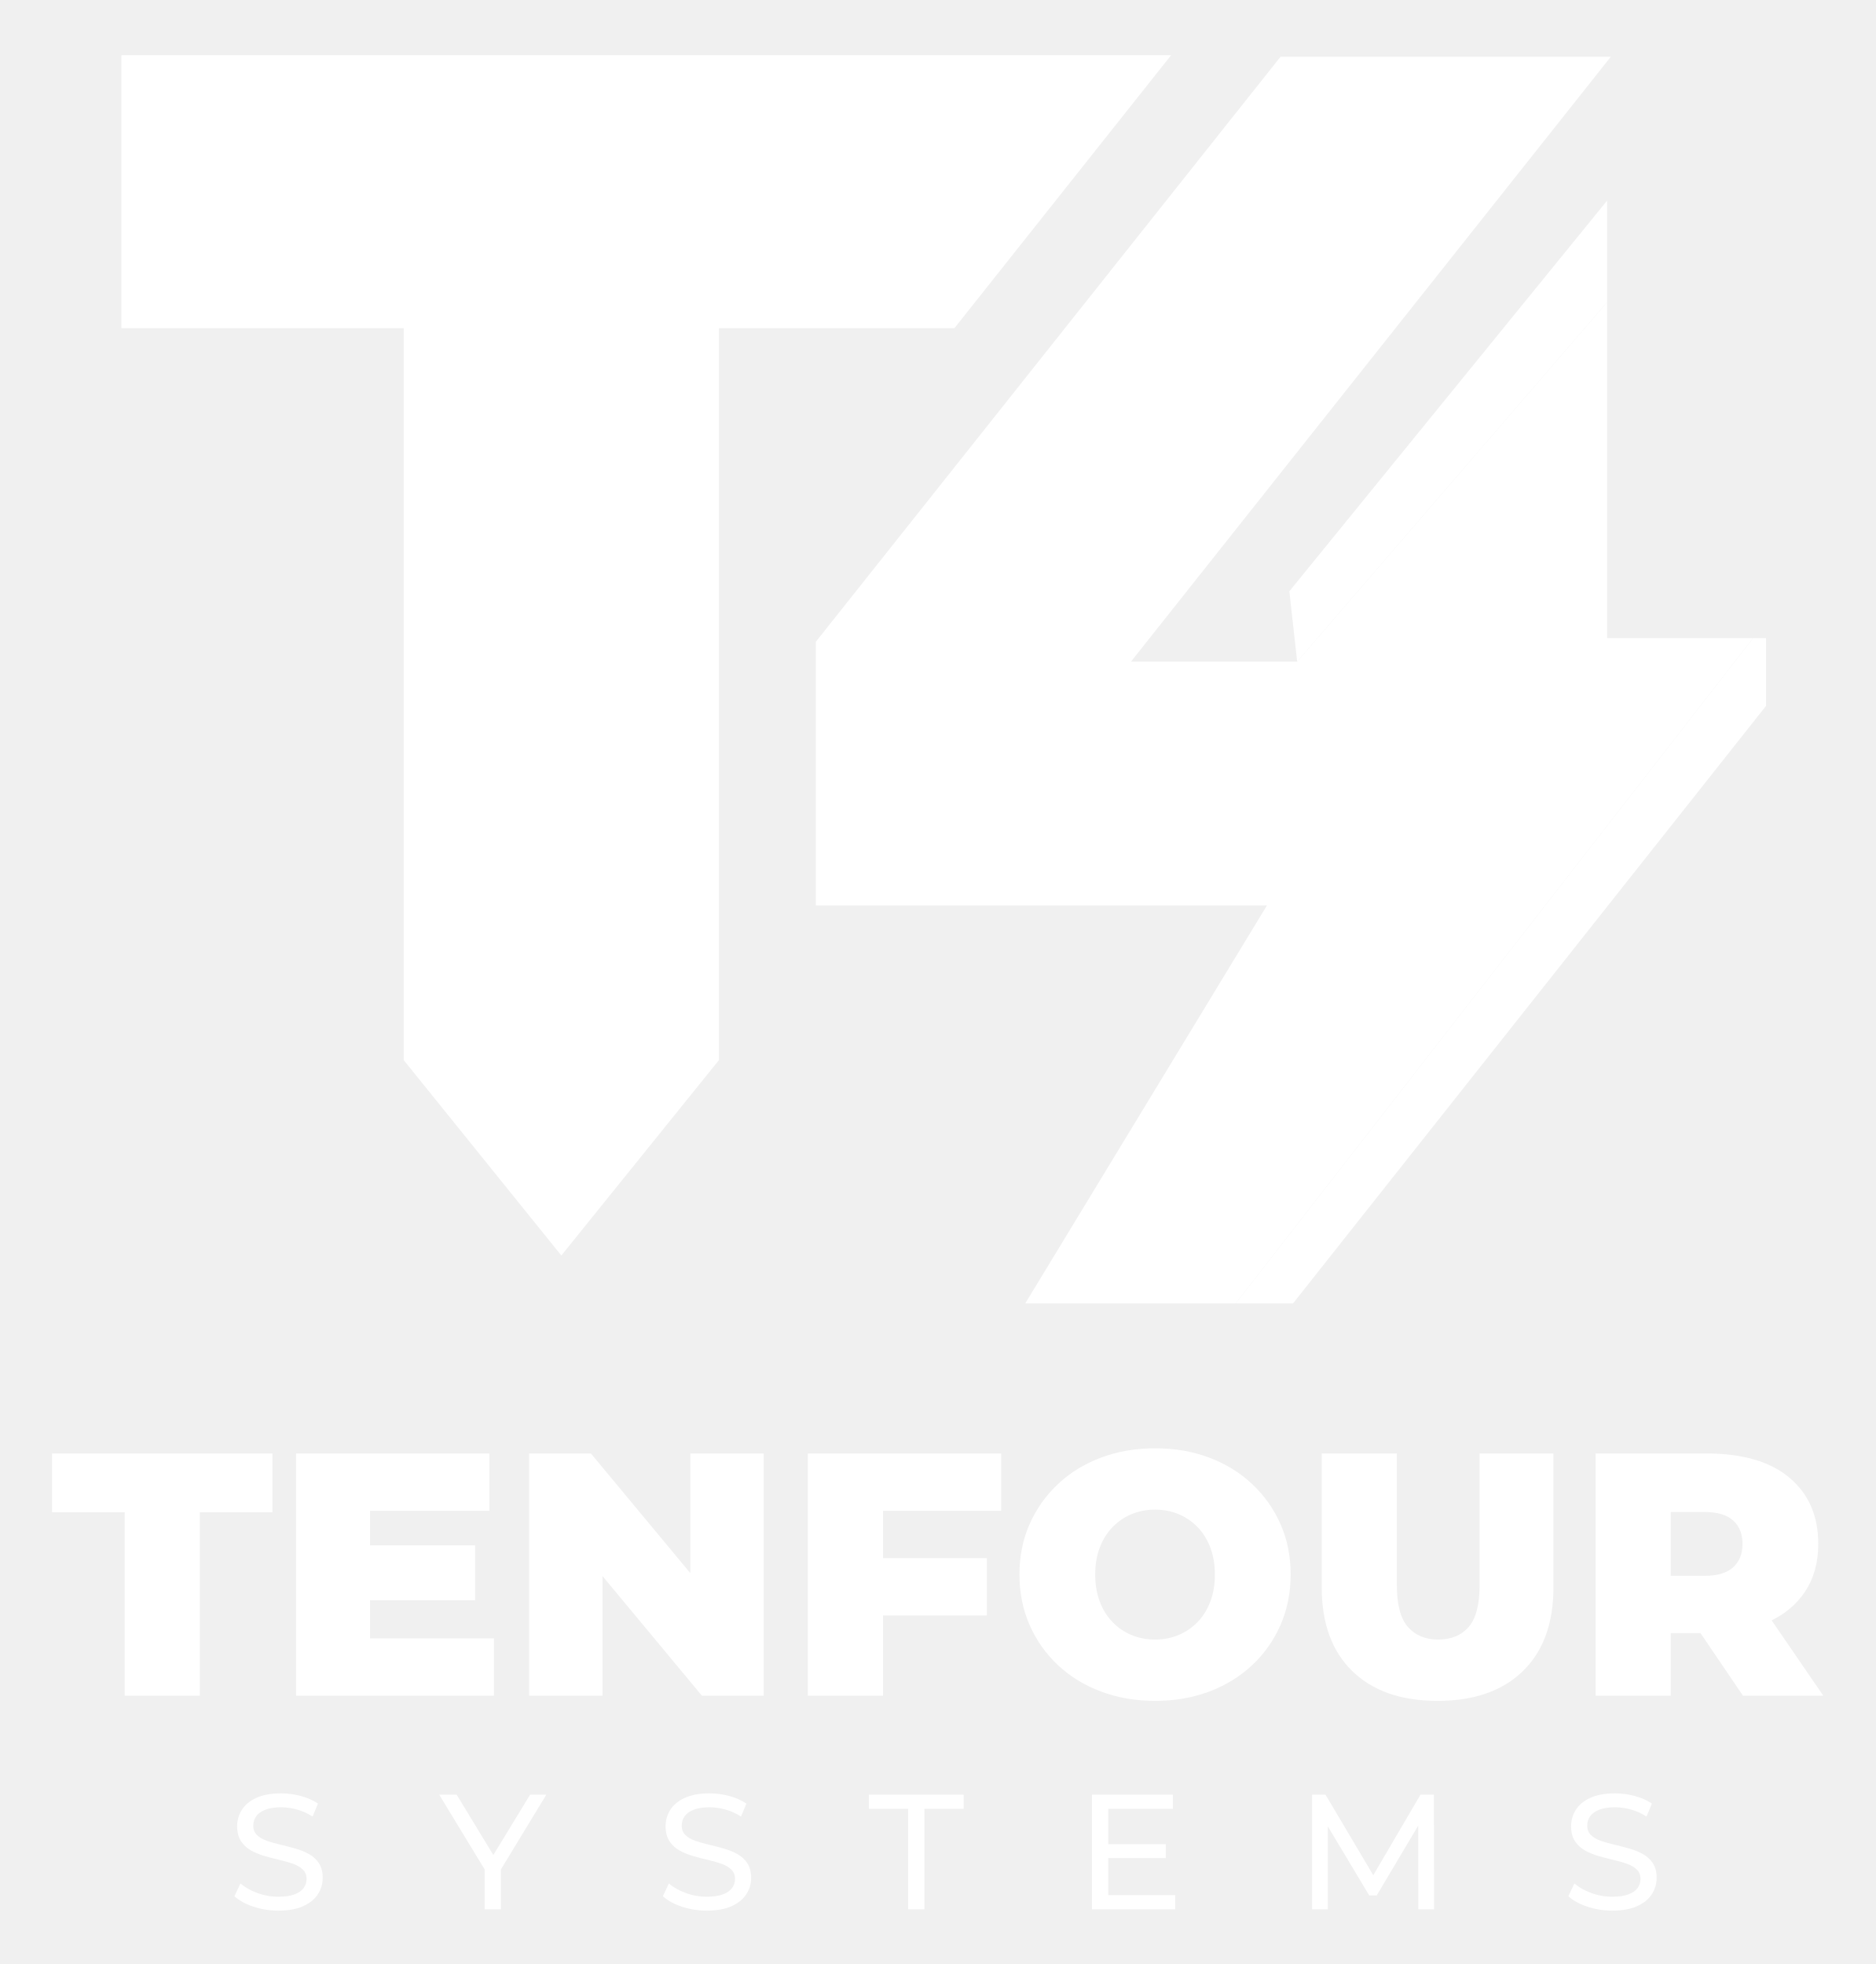
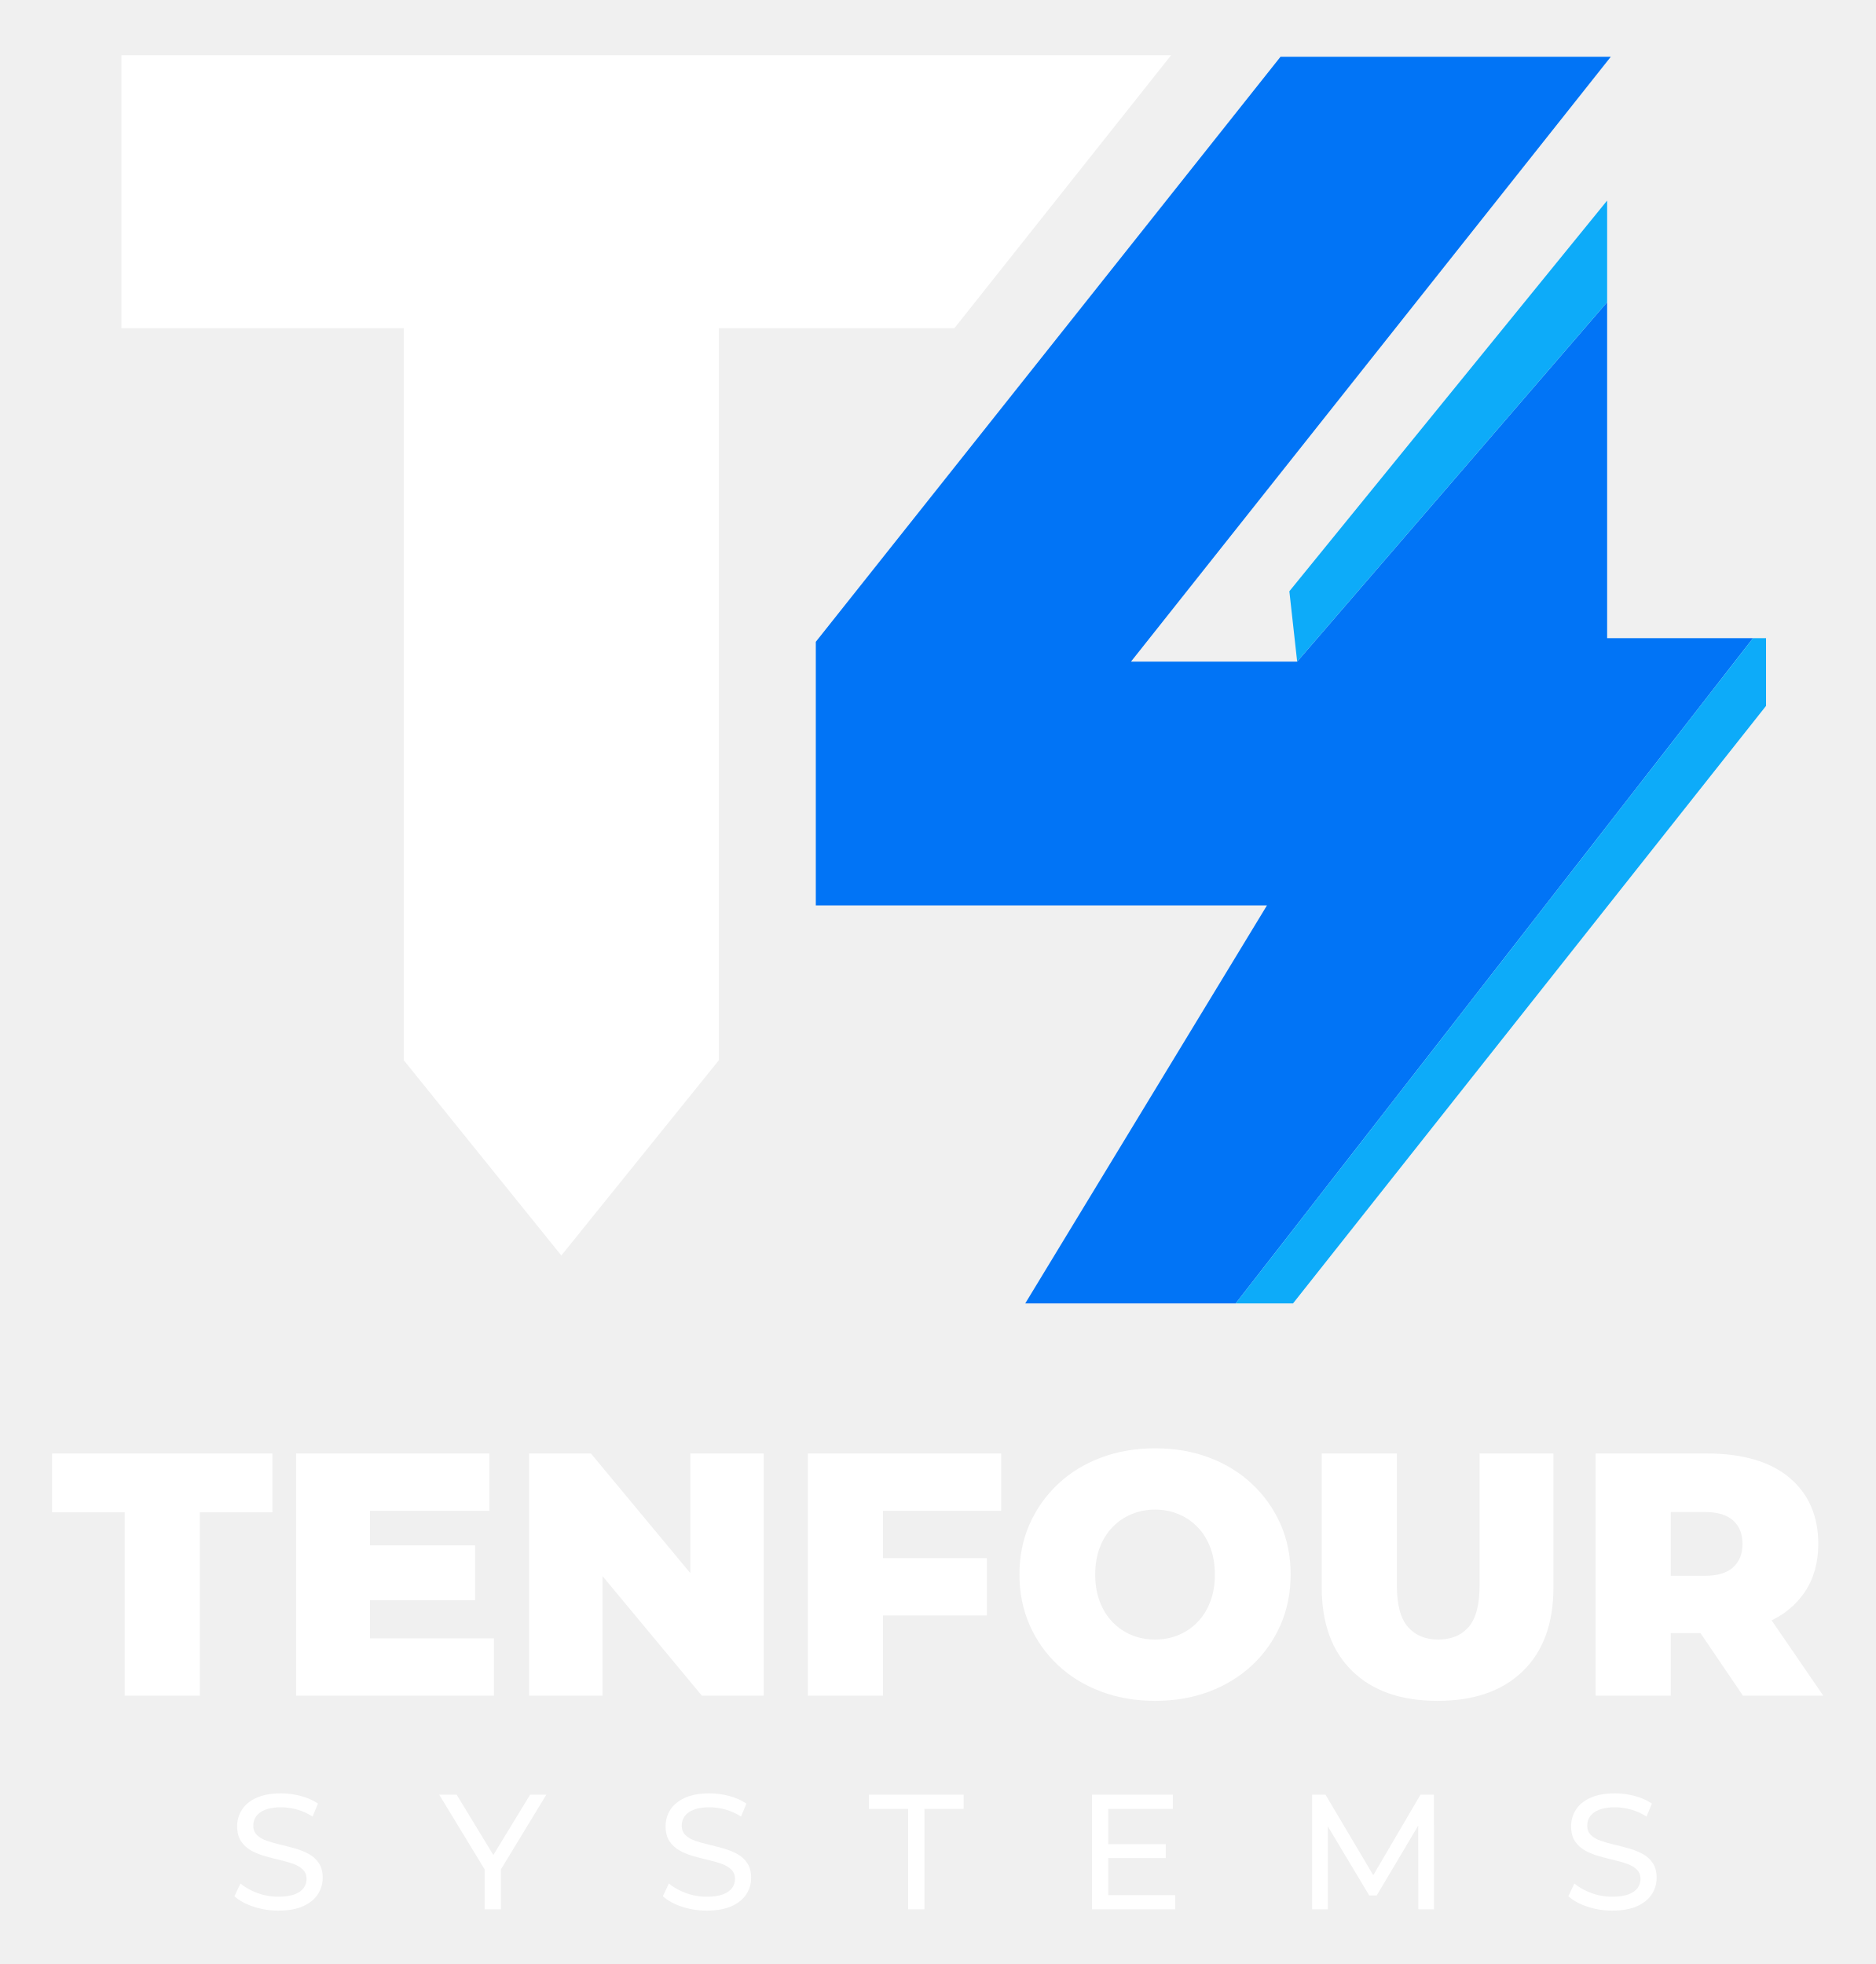
<svg xmlns="http://www.w3.org/2000/svg" viewBox="34 167 360 377">
  <polygon fill="#FFFFFF" points="57.3,177.6 258.8,177.6 217.2,230 172,230 172,370.5 141.75,408 111.5,370.5 111.5,230 57.3,230" />
-   <polygon fill="#FFFFFF" points="279.8,177.9 343.2,177.9 251.1,294 283,294 342.5,225 342.5,289.5 370.5,289.5 271.2,417.2 230.8,417.2 277.2,340.8 190.6,340.8 190.6,290.2" />
-   <polygon fill="#FFFFFF" points="342.5,205.5 342.5,225 283,294 281.5,280.5" />
-   <polygon fill="#FFFFFF" points="370.5,289.5 373,289.5 373,302.5 282.2,417.2 271.2,417.2" />
+   <polygon fill="#0174F6" points="279.8,177.9 343.2,177.9 251.1,294 283,294 342.5,225 342.5,289.5 370.5,289.5 271.2,417.2 230.8,417.2 277.2,340.8 190.6,340.8 190.6,290.2" />
+   <polygon fill="#0DABF9" points="342.5,205.5 342.5,225 283,294 281.5,280.5" />
+   <polygon fill="#0DABF9" points="370.5,289.5 373,289.5 373,302.5 282.2,417.2 271.2,417.2" />
  <g fill="#FFFFFF">
    <path transform="translate(43.73,492.5)" d="M14.203 0.0V-35.209H0.266V-46.5H42.56V-35.209H28.623V0.0ZM47.105 0.0V-46.5H84.213V-35.49H61.301V-11.01H85.087V0.0ZM60.31 -18.317V-28.858H81.468V-18.317ZM91.841 0.0V-46.5H103.698L128.325 -16.862H122.779V-46.5H136.863V0.0H125.006L100.378 -29.638H105.924V0.0ZM145.345 0.0V-46.5H182.453V-35.49H159.765V0.0ZM158.764 -15.405V-26.416H179.708V-15.405ZM212.023 0.991Q206.392 0.991 201.615 -0.803Q196.838 -2.596 193.343 -5.874Q189.848 -9.152 187.904 -13.583Q185.96 -18.014 185.96 -23.276Q185.96 -28.538 187.904 -32.931Q189.849 -37.324 193.345 -40.615Q196.841 -43.907 201.61 -45.699Q206.38 -47.491 211.993 -47.491Q217.654 -47.491 222.397 -45.7Q227.139 -43.91 230.633 -40.622Q234.127 -37.334 236.072 -32.938Q238.016 -28.542 238.016 -23.275Q238.016 -18.009 236.072 -13.576Q234.128 -9.142 230.634 -5.866Q227.139 -2.59 222.397 -0.8Q217.654 0.991 212.023 0.991ZM211.991 -10.78Q214.422 -10.78 216.507 -11.651Q218.591 -12.522 220.158 -14.144Q221.724 -15.766 222.599 -18.072Q223.473 -20.378 223.473 -23.253Q223.473 -26.128 222.6 -28.43Q221.727 -30.733 220.16 -32.355Q218.593 -33.978 216.51 -34.849Q214.427 -35.72 211.996 -35.72Q209.564 -35.72 207.476 -34.848Q205.389 -33.977 203.82 -32.354Q202.251 -30.731 201.377 -28.428Q200.503 -26.125 200.503 -23.253Q200.503 -20.382 201.376 -18.076Q202.25 -15.77 203.818 -14.144Q205.386 -12.519 207.472 -11.649Q209.559 -10.78 211.991 -10.78ZM266.223 0.991Q255.734 0.991 249.859 -4.716Q243.983 -10.424 243.983 -20.812V-46.5H258.404V-21.246Q258.404 -15.602 260.536 -13.191Q262.669 -10.78 266.346 -10.78Q270.08 -10.78 272.184 -13.191Q274.288 -15.602 274.288 -21.246V-46.5H288.463V-20.812Q288.463 -10.424 282.588 -4.716Q276.712 0.991 266.223 0.991ZM296.558 0.0V-46.5H317.796Q328.243 -46.5 333.772 -41.84Q339.3 -37.18 339.3 -29.138Q339.3 -23.809 336.746 -19.959Q334.191 -16.109 329.498 -14.065Q324.805 -12.021 318.357 -12.021H304.559L310.978 -18.011V0.0ZM324.845 0.0 313.357 -16.929H328.656L340.266 0.0ZM310.978 -16.428 304.559 -23.011H317.474Q321.161 -23.011 322.959 -24.647Q324.758 -26.284 324.758 -29.138Q324.758 -32.002 322.959 -33.634Q321.161 -35.265 317.474 -35.265H304.559L310.978 -41.858Z" />
  </g>
  <g fill="#FFFFFF">
    <path transform="translate(77.71,533.5)" d="M9.714 0.254Q7.192 0.254 4.898 -0.52Q2.604 -1.294 1.292 -2.513L2.449 -4.965Q3.698 -3.872 5.649 -3.143Q7.6 -2.414 9.709 -2.414Q11.619 -2.414 12.812 -2.862Q14.004 -3.309 14.571 -4.08Q15.137 -4.851 15.137 -5.804Q15.137 -6.951 14.409 -7.644Q13.681 -8.337 12.504 -8.754Q11.326 -9.171 9.902 -9.493Q8.478 -9.815 7.051 -10.232Q5.625 -10.649 4.447 -11.315Q3.27 -11.981 2.542 -13.089Q1.814 -14.197 1.814 -15.952Q1.814 -17.664 2.717 -19.093Q3.62 -20.523 5.491 -21.388Q7.361 -22.254 10.257 -22.254Q12.176 -22.254 14.062 -21.743Q15.947 -21.233 17.327 -20.295L16.291 -17.802Q14.865 -18.723 13.289 -19.155Q11.712 -19.586 10.235 -19.586Q8.392 -19.586 7.202 -19.109Q6.012 -18.633 5.462 -17.849Q4.911 -17.065 4.911 -16.08Q4.911 -14.929 5.639 -14.235Q6.367 -13.542 7.544 -13.138Q8.722 -12.734 10.148 -12.399Q11.575 -12.064 12.999 -11.658Q14.423 -11.252 15.601 -10.6Q16.778 -9.947 17.506 -8.843Q18.234 -7.74 18.234 -6.016Q18.234 -4.332 17.315 -2.902Q16.397 -1.472 14.505 -0.609Q12.614 0.254 9.714 0.254ZM49.32 0.0V-8.417L50.035 -6.485L40.602 -22.0H43.952L51.91 -8.907H50.066L58.05 -22.0H61.162L51.729 -6.485L52.444 -8.417V0.0ZM91.955 0.254Q89.434 0.254 87.14 -0.52Q84.846 -1.294 83.533 -2.513L84.69 -4.965Q85.94 -3.872 87.891 -3.143Q89.842 -2.414 91.95 -2.414Q93.861 -2.414 95.053 -2.862Q96.246 -3.309 96.812 -4.08Q97.378 -4.851 97.378 -5.804Q97.378 -6.951 96.65 -7.644Q95.923 -8.337 94.745 -8.754Q93.567 -9.171 92.143 -9.493Q90.719 -9.815 89.293 -10.232Q87.866 -10.649 86.689 -11.315Q85.511 -11.981 84.784 -13.089Q84.056 -14.197 84.056 -15.952Q84.056 -17.664 84.959 -19.093Q85.861 -20.523 87.732 -21.388Q89.603 -22.254 92.498 -22.254Q94.418 -22.254 96.303 -21.743Q98.188 -21.233 99.568 -20.295L98.533 -17.802Q97.106 -18.723 95.53 -19.155Q93.954 -19.586 92.477 -19.586Q90.634 -19.586 89.444 -19.109Q88.253 -18.633 87.703 -17.849Q87.153 -17.065 87.153 -16.08Q87.153 -14.929 87.881 -14.235Q88.608 -13.542 89.786 -13.138Q90.963 -12.734 92.39 -12.399Q93.816 -12.064 95.24 -11.658Q96.664 -11.252 97.842 -10.6Q99.019 -9.947 99.747 -8.843Q100.475 -7.74 100.475 -6.016Q100.475 -4.332 99.557 -2.902Q98.638 -1.472 96.747 -0.609Q94.855 0.254 91.955 0.254ZM130.614 0.0V-19.28H123.079V-22.0H141.272V-19.28H133.737V0.0ZM165.901 0.0V-22.0H181.429V-19.28H169.025V-2.72H181.874V0.0ZM168.761 -9.839V-12.507H180.068V-9.839ZM208.153 0.0V-22.0H210.731L220.587 -5.381H219.216L228.96 -22.0H231.538L231.564 0.0H228.547L228.52 -17.24H229.223L220.565 -2.66H219.126L210.384 -17.24H211.171V0.0ZM265.772 0.254Q263.251 0.254 260.957 -0.52Q258.663 -1.294 257.35 -2.513L258.507 -4.965Q259.757 -3.872 261.708 -3.143Q263.659 -2.414 265.767 -2.414Q267.678 -2.414 268.87 -2.862Q270.063 -3.309 270.629 -4.08Q271.195 -4.851 271.195 -5.804Q271.195 -6.951 270.467 -7.644Q269.74 -8.337 268.562 -8.754Q267.385 -9.171 265.96 -9.493Q264.536 -9.815 263.11 -10.232Q261.683 -10.649 260.506 -11.315Q259.328 -11.981 258.601 -13.089Q257.873 -14.197 257.873 -15.952Q257.873 -17.664 258.776 -19.093Q259.678 -20.523 261.549 -21.388Q263.42 -22.254 266.315 -22.254Q268.235 -22.254 270.12 -21.743Q272.005 -21.233 273.385 -20.295L272.35 -17.802Q270.924 -18.723 269.347 -19.155Q267.771 -19.586 266.294 -19.586Q264.451 -19.586 263.261 -19.109Q262.071 -18.633 261.52 -17.849Q260.97 -17.065 260.97 -16.08Q260.97 -14.929 261.698 -14.235Q262.425 -13.542 263.603 -13.138Q264.78 -12.734 266.207 -12.399Q267.633 -12.064 269.057 -11.658Q270.481 -11.252 271.659 -10.6Q272.837 -9.947 273.564 -8.843Q274.292 -7.74 274.292 -6.016Q274.292 -4.332 273.374 -2.902Q272.455 -1.472 270.564 -0.609Q268.673 0.254 265.772 0.254Z" />
  </g>
</svg>
